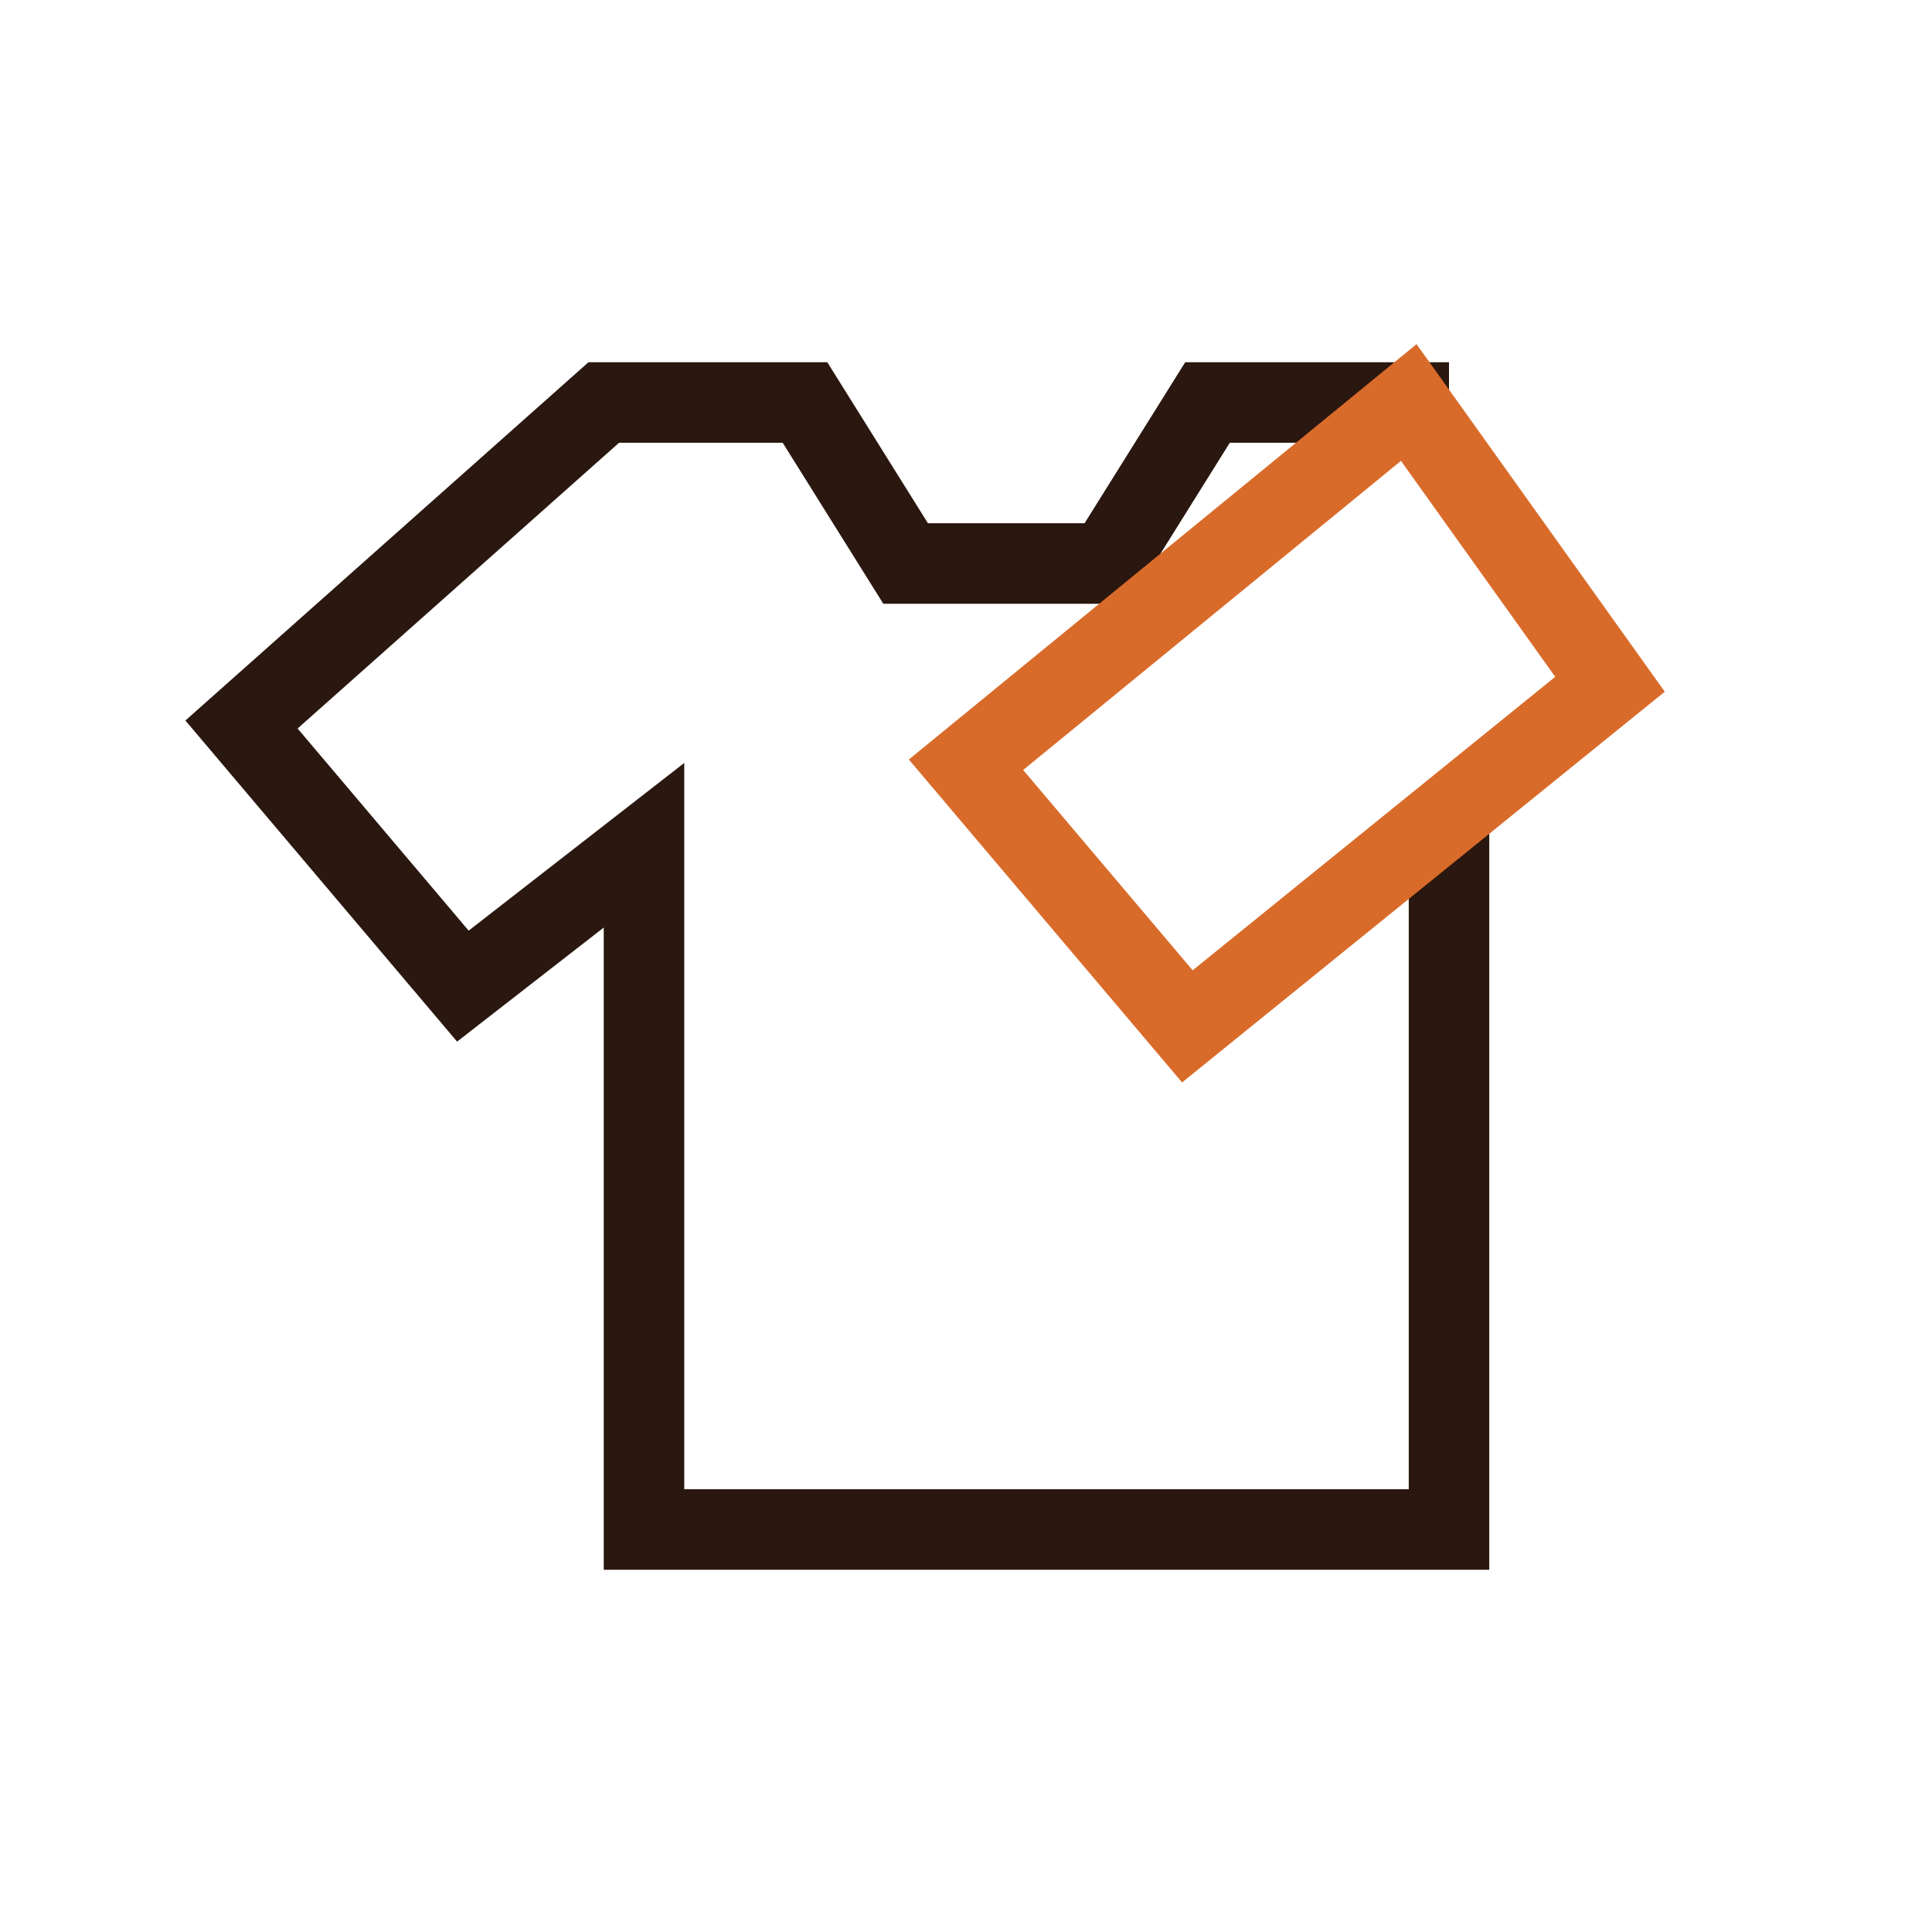
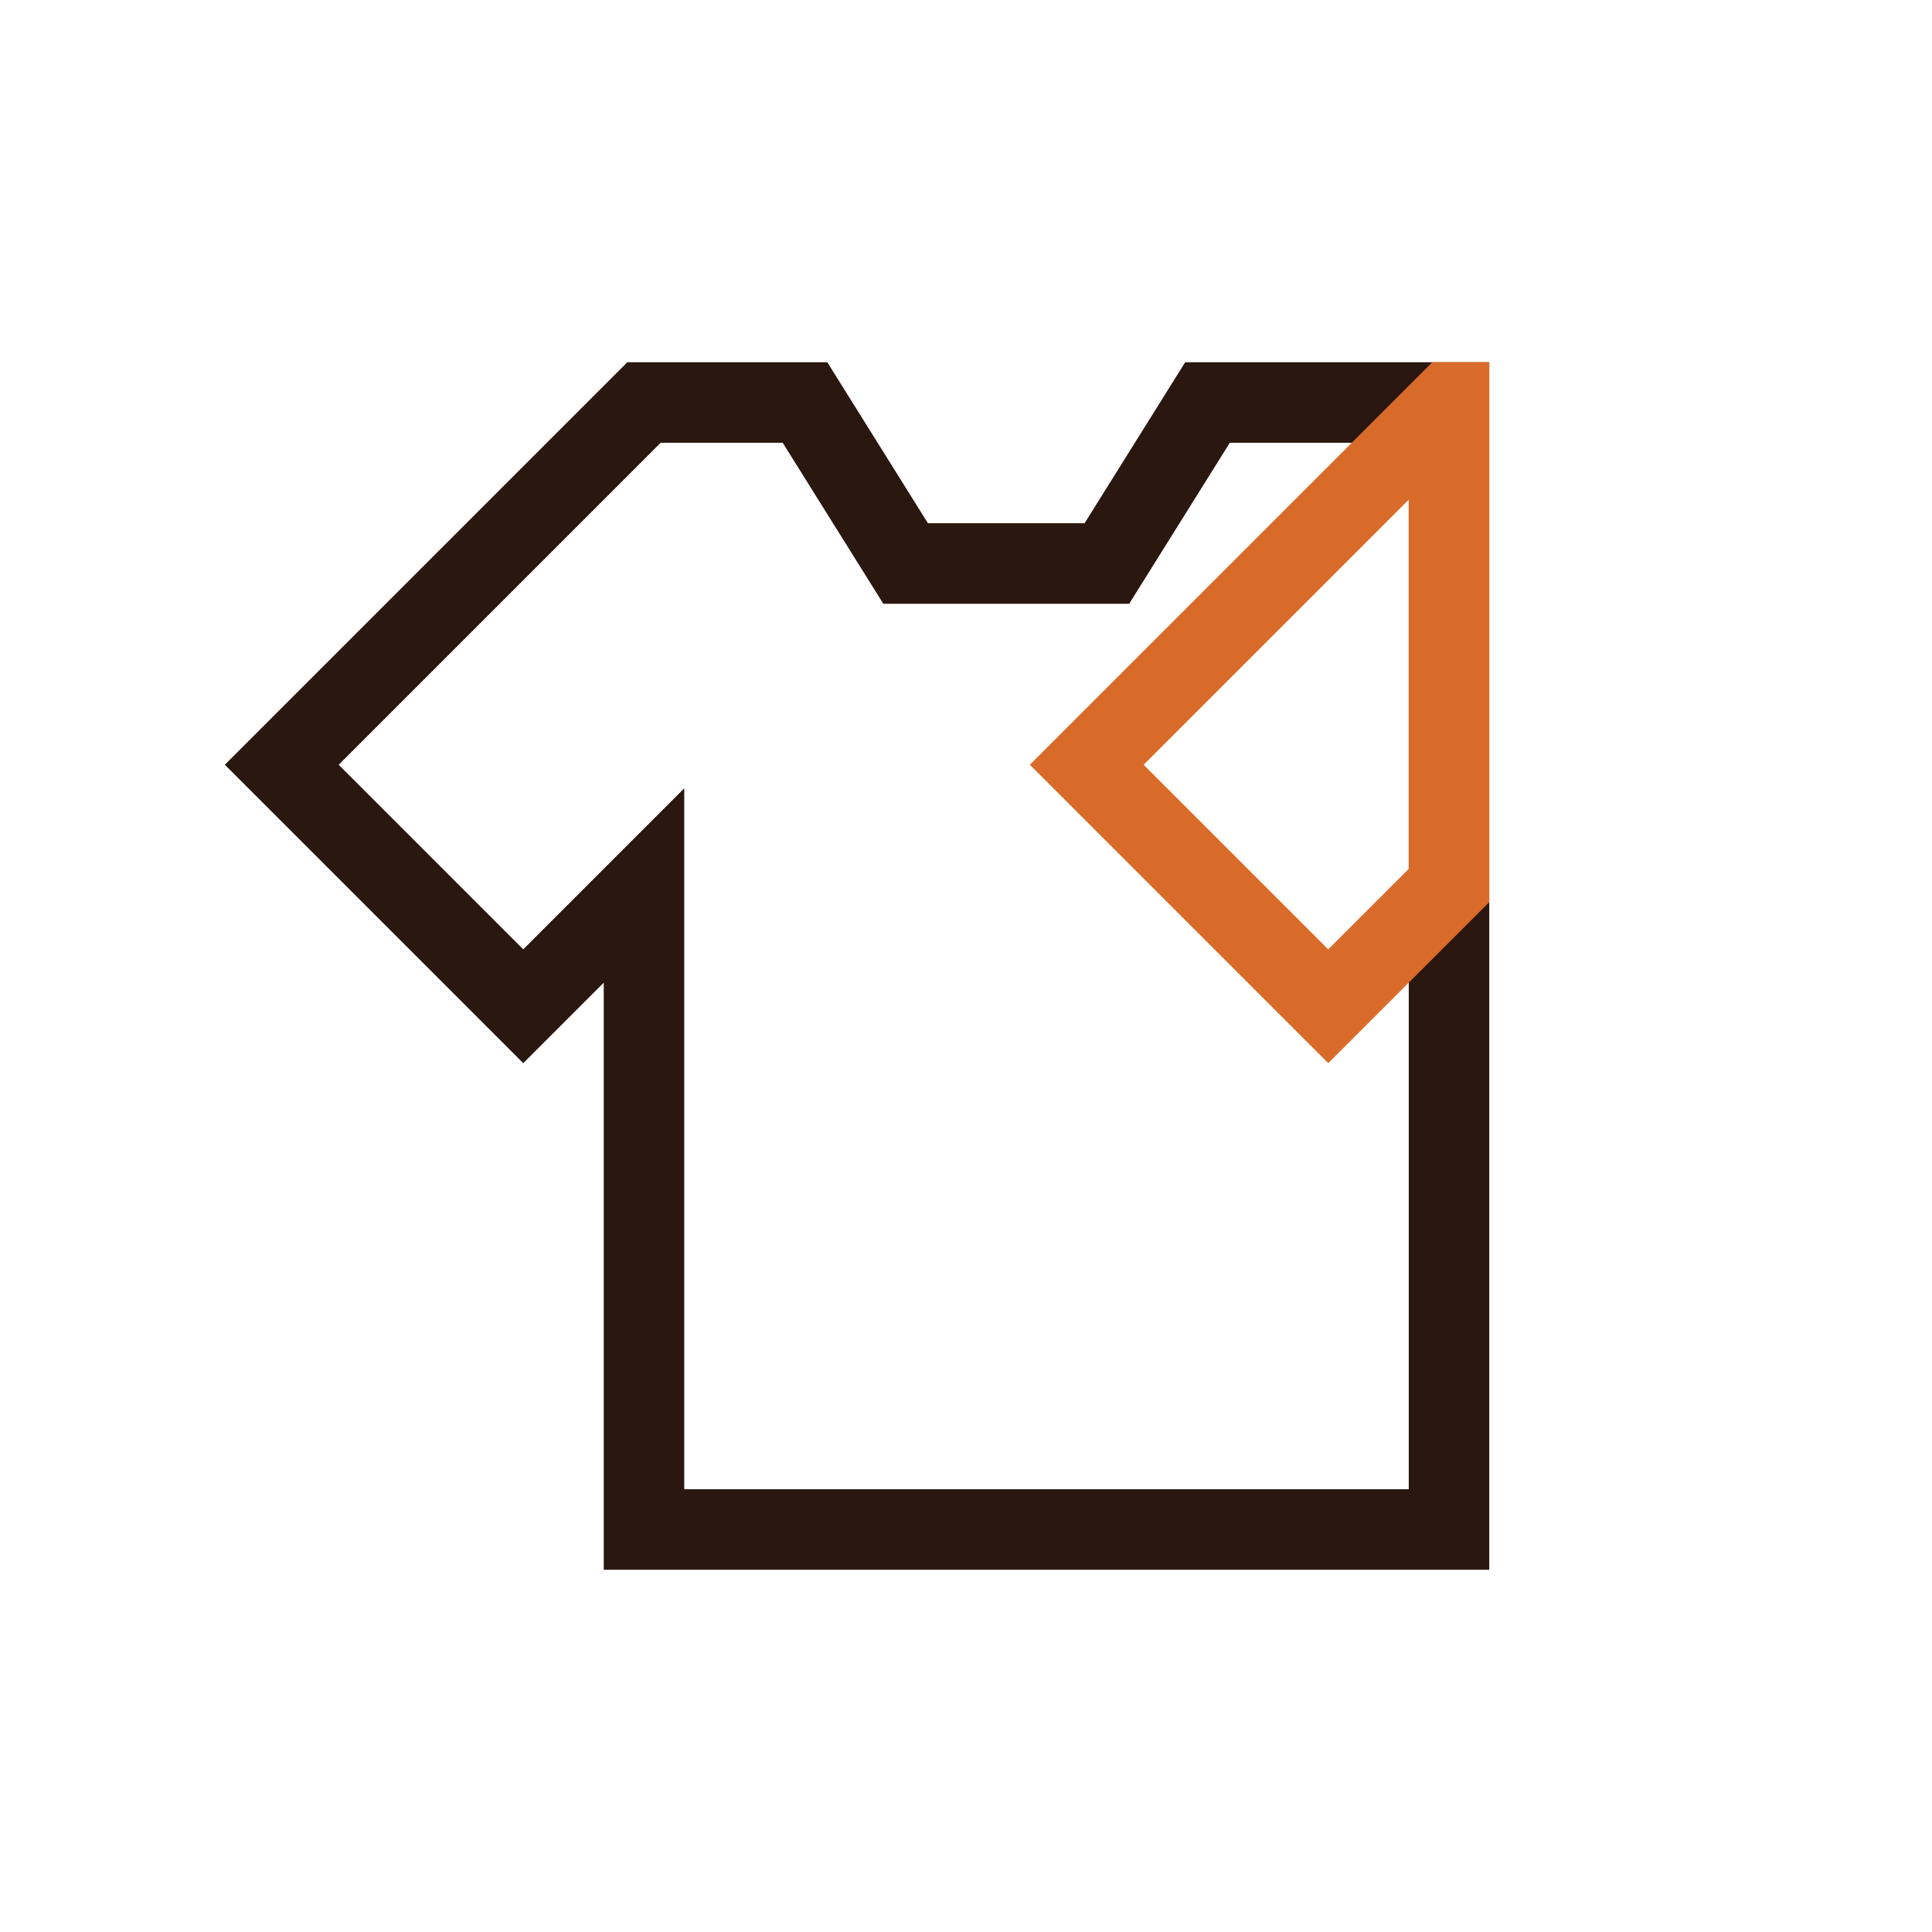
- <svg xmlns="http://www.w3.org/2000/svg" width="96" height="96" viewBox="0 0 96 96" role="img" aria-label="XFold · camiseta con manga plegada">
+ <svg xmlns="http://www.w3.org/2000/svg" width="96" height="96" viewBox="0 0 96 96" role="img" aria-label="XFOLD · camiseta con manga plegada">
  <g fill="none" stroke-width="4" stroke-linejoin="miter" stroke-linecap="square">
-     <path stroke="#2a170f" d="M72 42V76H32V42L23 49 12 36 30 20H40L45 28H55L60 20H70" />
-     <path stroke="#d96b2a" d="M70 20 48 38 59 51 80 34 70 20Z" />
+     <path stroke="#2a170f" d="M72 76H32V44L26 50 14 38 32 20H40L45 28H55L60 20H72V76Z" />
+     <path fill="#d96b2a" fill-rule="evenodd" d="M71.172 18H74V44.828L66 52.828L51.172 38Z M70 24.828L56.828 38L66 47.172L70 43.172Z" />
  </g>
</svg>
